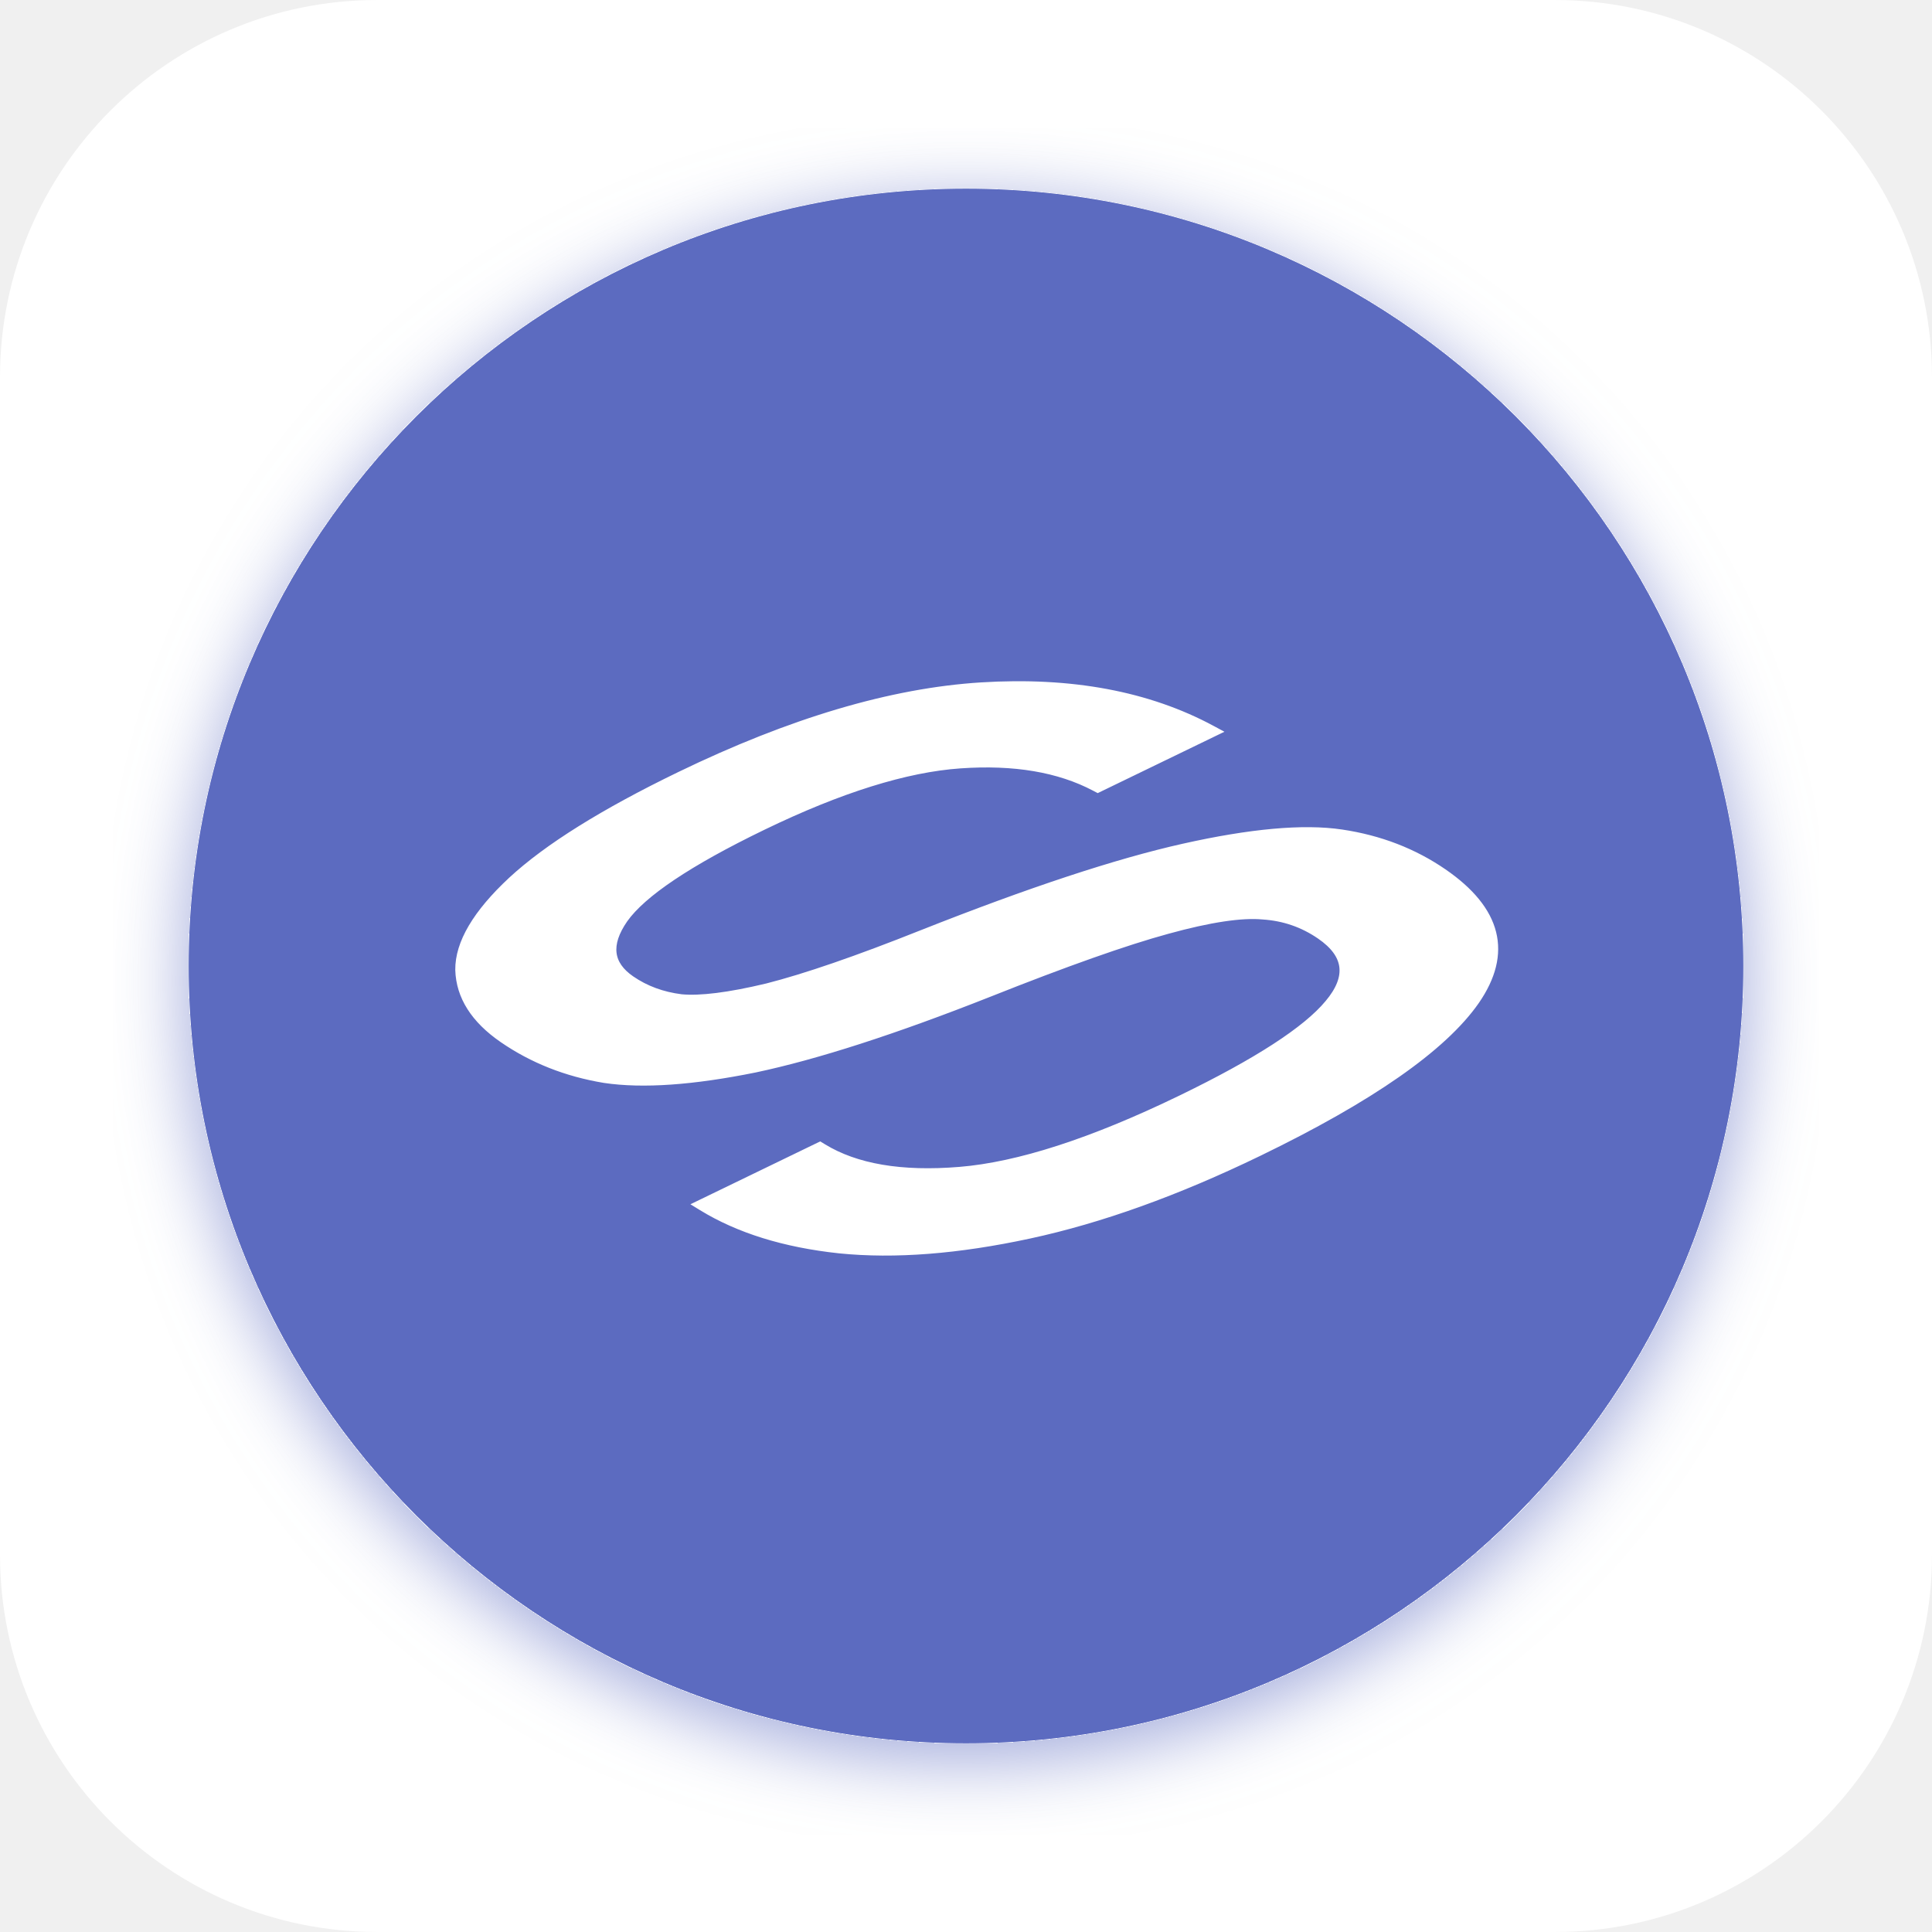
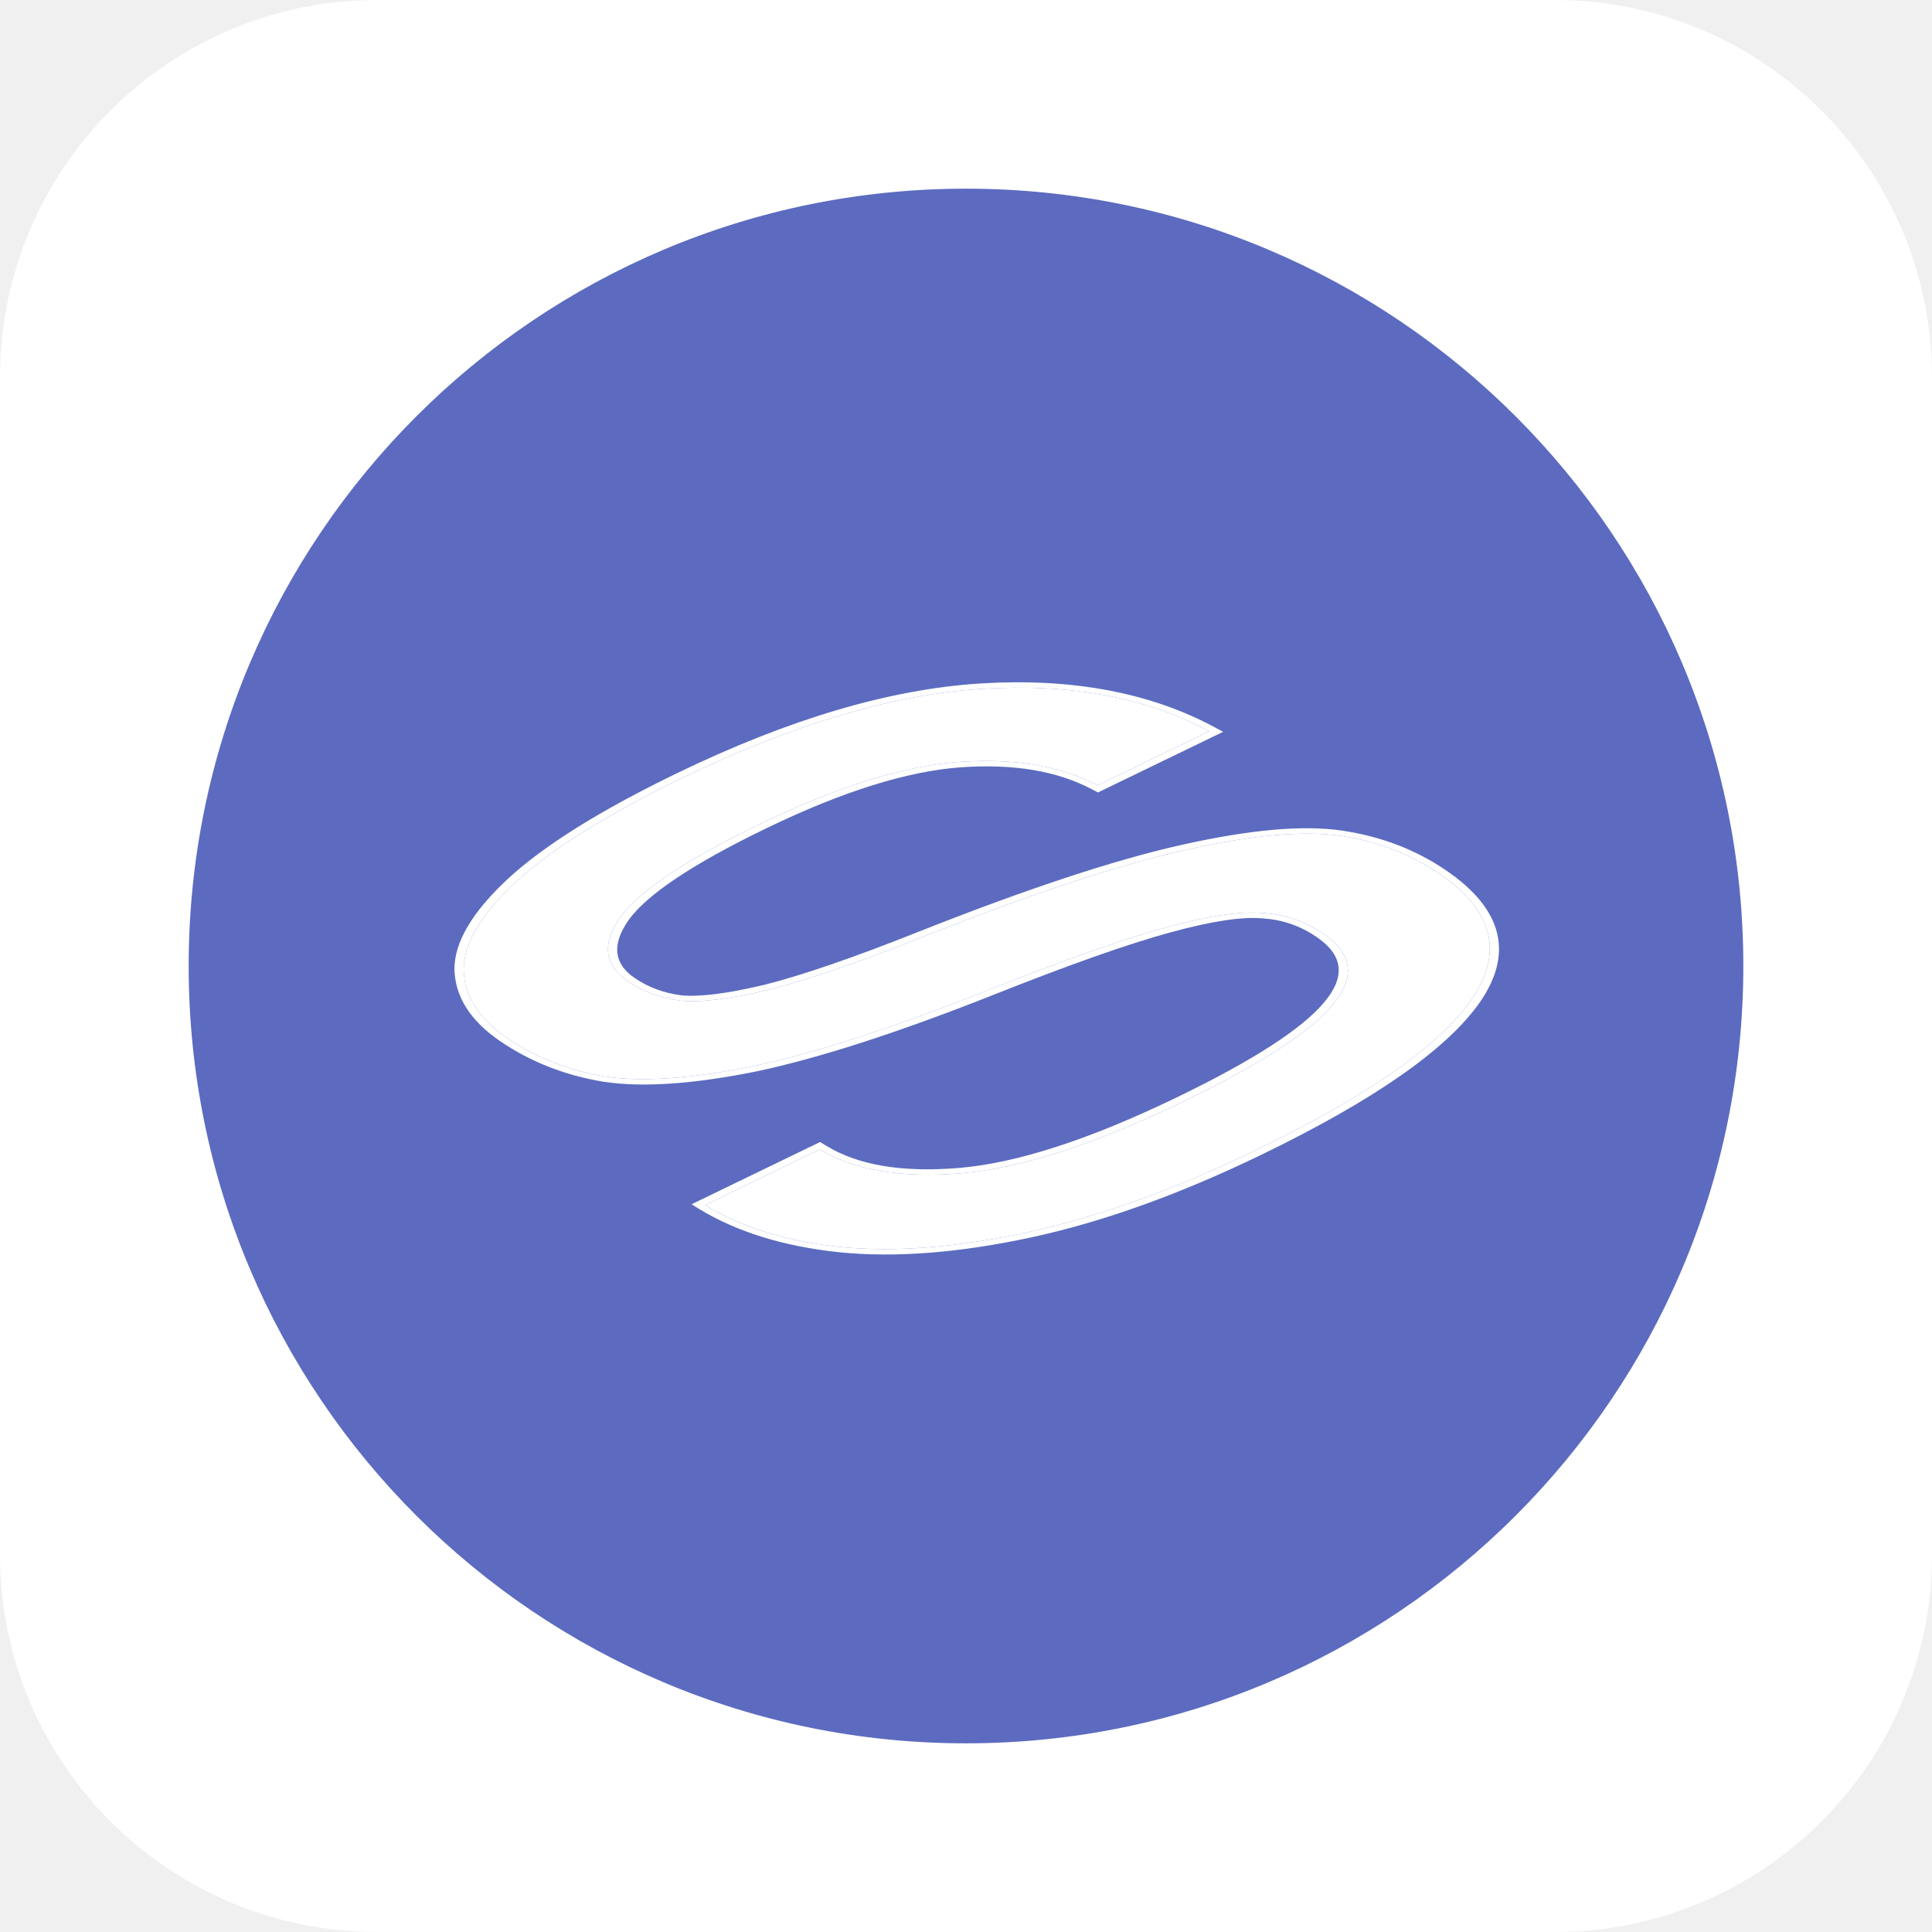
<svg xmlns="http://www.w3.org/2000/svg" width="512" height="512" viewBox="0 0 512 512" fill="none">
  <rect width="512" height="512" rx="100" fill="white" />
-   <g filter="url(#filter0_d_27_6)">
-     <circle cx="256" cy="256" r="206" fill="#5C6BC0" />
-     <path d="M222.456 331.154L222.469 331.156C237.165 332.636 253.957 331.307 272.806 327.239C291.694 323.163 311.923 315.885 333.495 305.436C363.183 291.054 382.437 277.654 391.09 265.228L391.091 265.225C395.438 258.92 396.936 252.914 395.508 247.221C394.078 241.521 389.727 236.184 382.512 231.22C374.656 225.815 365.664 222.332 355.542 220.825C345.341 219.306 331.342 220.613 313.693 224.563C295.971 228.529 272.851 236.169 244.356 247.455L244.354 247.455C227.168 254.303 213.487 259.012 203.29 261.607C193.067 264.054 185.527 264.959 180.526 264.487C175.522 263.853 171.099 262.234 167.239 259.578C161.5 255.629 160.688 250.367 165.413 243.571C170.27 236.731 182.429 228.544 202.108 219.011C222.675 209.048 240.105 203.64 254.426 202.633C268.793 201.623 280.632 203.65 290.106 208.635L290.923 209.065L291.701 208.688L321.263 194.368L322.29 193.871L321.222 193.295C304.286 184.159 283.84 180.354 260.021 181.842C236.196 183.331 209.576 191.262 180.172 205.506C159.964 215.294 145.091 224.575 135.606 233.35L135.604 233.352C126.293 242.032 121.584 249.932 121.652 257.037L121.652 257.037L121.652 257.046C121.873 264.056 125.74 270.176 133.279 275.362C141.129 280.763 150.097 284.323 160.179 285.992L160.195 285.995L160.212 285.997C170.378 287.511 183.676 286.548 199.995 283.25L199.996 283.25L200.011 283.247C216.411 279.777 237.09 273.098 262.028 263.24L262.031 263.239C282.491 255.103 298.265 249.529 309.379 246.496L309.383 246.495C320.717 243.369 329.068 242.162 334.591 242.666L334.62 242.669L334.648 242.671C340.188 243.025 345.257 244.738 349.877 247.917C353.555 250.447 355.555 253.186 355.929 256.153C356.304 259.133 355.046 262.395 352.047 265.951L352.045 265.954C346.183 273.01 333.193 281.45 312.912 291.275C289.324 302.701 269.808 308.969 254.325 310.236C238.786 311.508 226.816 309.417 218.137 304.122L217.312 303.619L216.469 304.027L186.005 318.784L185.048 319.248L185.981 319.821C195.759 325.827 207.939 329.602 222.456 331.154Z" fill="white" stroke="white" stroke-width="2" />
-   </g>
-   <defs>
-     <filter id="filter0_d_27_6" x="30" y="34" width="452" height="452" filterUnits="userSpaceOnUse" color-interpolation-filters="sRGB">
-       <feFlood flood-opacity="0" result="BackgroundImageFix" />
-       <feColorMatrix in="SourceAlpha" type="matrix" values="0 0 0 0 0 0 0 0 0 0 0 0 0 0 0 0 0 0 127 0" result="hardAlpha" />
-       <feOffset dy="4" />
-       <feGaussianBlur stdDeviation="10" />
-       <feComposite in2="hardAlpha" operator="out" />
-       <feColorMatrix type="matrix" values="0 0 0 0 0.361 0 0 0 0 0.42 0 0 0 0 0.753 0 0 0 0.6 0" />
-       <feBlend mode="normal" in2="BackgroundImageFix" result="effect1_dropShadow_27_6" />
-       <feBlend mode="normal" in="SourceGraphic" in2="effect1_dropShadow_27_6" result="shape" />
-     </filter>
-   </defs>
+   <circle cx="256" cy="256" r="206" fill="#5C6BC0" />
+   <path d="M332.671 304.869C311.158 315.29 291.034 322.522 272.3 326.565C253.566 330.608 236.991 331.904 222.574 330.451C208.308 328.926 196.393 325.226 186.829 319.351L217.293 304.594C226.352 310.121 238.786 312.238 254.594 310.944C270.403 309.65 290.117 303.283 313.736 291.841C334.045 282.003 347.183 273.493 353.151 266.31C359.268 259.055 358.477 252.778 350.777 247.481C345.98 244.18 340.613 242.34 334.677 241.96C328.765 241.42 320.135 242.714 308.788 245.843C297.592 248.898 281.758 254.496 261.288 262.636C236.377 272.484 215.785 279.129 199.512 282.572C183.262 285.855 170.23 286.766 160.415 285.305C150.624 283.684 141.879 280.224 134.179 274.926C126.857 269.889 123.088 263.945 122.872 257.094C122.806 250.17 127.4 242.395 136.652 233.769C146.056 225.07 160.837 215.838 180.996 206.072C210.331 191.862 236.75 184.022 260.252 182.554C283.753 181.085 303.816 184.834 320.439 193.802L290.877 208.122C281.066 202.959 268.833 200.892 254.18 201.923C239.527 202.953 221.895 208.46 201.285 218.444C181.577 227.99 169.242 236.26 164.279 243.252C159.467 250.171 160.154 255.758 166.339 260.014C170.378 262.793 175.066 264.518 180.4 265.19C185.759 265.702 193.573 264.729 203.843 262.27C214.137 259.651 227.888 254.914 245.097 248.058C273.57 236.781 296.608 229.173 314.212 225.234C331.815 221.295 345.524 220.056 355.339 221.517C365.154 222.978 373.912 226.358 381.612 231.656C395.75 241.383 398.531 252.468 389.954 264.91C381.402 277.193 362.307 290.512 332.671 304.869Z" fill="white" />
+   <path fill-rule="evenodd" clip-rule="evenodd" d="M222.351 331.859L222.338 331.858C207.569 330.279 195.126 326.429 185.133 320.291L183.267 319.145L217.331 302.643L218.982 303.65C227.279 308.713 238.786 310.777 254.056 309.527C269.213 308.287 288.531 302.119 312.088 290.708C332.342 280.897 345.182 272.527 350.938 265.598L350.944 265.591C353.882 262.108 355.068 258.966 354.712 256.145C354.359 253.349 352.483 250.764 348.977 248.352C344.534 245.295 339.762 243.711 334.619 243.381L334.562 243.378L334.505 243.372C329.371 242.904 321.299 244.025 309.977 247.147L309.969 247.149C298.939 250.159 283.223 255.71 262.773 263.842L262.768 263.844C237.802 273.712 217.036 280.425 200.51 283.922L200.494 283.925L200.479 283.928C184.09 287.24 170.525 288.255 160.008 286.689L159.975 286.684L159.942 286.679C149.57 284.962 140.378 281.302 132.379 275.798C124.622 270.462 120.658 264.166 120.432 256.998L120.432 256.989L120.432 256.98C120.362 249.694 125.186 241.67 134.555 232.936L134.559 232.932C144.127 224.08 159.092 214.751 179.348 204.939C208.82 190.662 235.641 182.64 259.789 181.131C283.927 179.623 304.757 183.483 322.006 192.788L324.141 193.94L290.969 210.009L289.335 209.149C280.198 204.341 268.753 202.353 254.673 203.343C240.684 204.326 223.456 209.636 202.932 219.577C183.281 229.097 171.298 237.202 166.548 243.891C161.909 250.562 162.846 255.5 168.139 259.142C171.82 261.674 175.978 263.187 180.651 263.785C185.297 264.215 192.564 263.379 202.737 260.944C212.838 258.373 226.448 253.691 243.611 246.853L243.616 246.851C272.132 235.557 295.334 227.884 313.175 223.892C330.868 219.932 345.158 218.556 355.746 220.132C366.173 221.685 375.4 225.272 383.412 230.784C390.773 235.849 395.246 241.32 396.715 247.177C398.181 253.021 396.633 259.151 392.228 265.541L392.225 265.545C383.472 278.116 364.059 291.596 334.318 306.002C312.689 316.48 292.353 323.803 273.311 327.913C254.347 332.005 237.339 333.369 222.363 331.86L222.351 331.859ZM203.843 262.27C193.573 264.729 185.759 265.702 180.4 265.19C175.065 264.518 170.378 262.793 166.339 260.014C160.153 255.758 159.467 250.171 164.279 243.252C169.242 236.26 181.577 227.99 201.285 218.444C221.895 208.46 239.527 202.953 254.18 201.923C268.833 200.892 281.066 202.959 290.877 208.122L320.439 193.802C319.805 193.46 319.166 193.125 318.522 192.798C302.28 184.556 282.857 181.141 260.252 182.554C236.75 184.022 210.331 191.862 180.995 206.072C160.837 215.838 146.055 225.07 136.652 233.769C127.399 242.395 122.806 250.17 122.872 257.094C123.088 263.945 126.857 269.889 134.179 274.926C141.879 280.224 150.624 283.684 160.415 285.305C170.23 286.766 183.262 285.855 199.512 282.572C215.785 279.129 236.377 272.484 261.288 262.636C281.758 254.496 297.592 248.898 308.788 245.843C320.135 242.714 328.765 241.42 334.677 241.96C340.613 242.34 345.98 244.18 350.777 247.481C358.477 252.778 359.268 259.055 353.151 266.31C347.183 273.493 334.045 282.003 313.735 291.841C290.116 303.283 270.403 309.65 254.594 310.944C238.786 312.238 226.352 310.121 217.293 304.594L186.829 319.351C187.418 319.713 188.017 320.067 188.624 320.413C197.871 325.674 209.188 329.02 222.574 330.451C236.991 331.904 253.566 330.608 272.3 326.565C291.034 322.522 311.158 315.29 332.671 304.869C362.307 290.512 381.402 277.193 389.954 264.91C398.531 252.468 395.75 241.383 381.612 231.656C373.911 226.358 365.154 222.978 355.339 221.517C345.524 220.056 331.815 221.295 314.211 225.234C296.608 229.173 273.57 236.781 245.097 248.058C227.888 254.914 214.137 259.651 203.843 262.27Z" fill="white" />
</svg>
